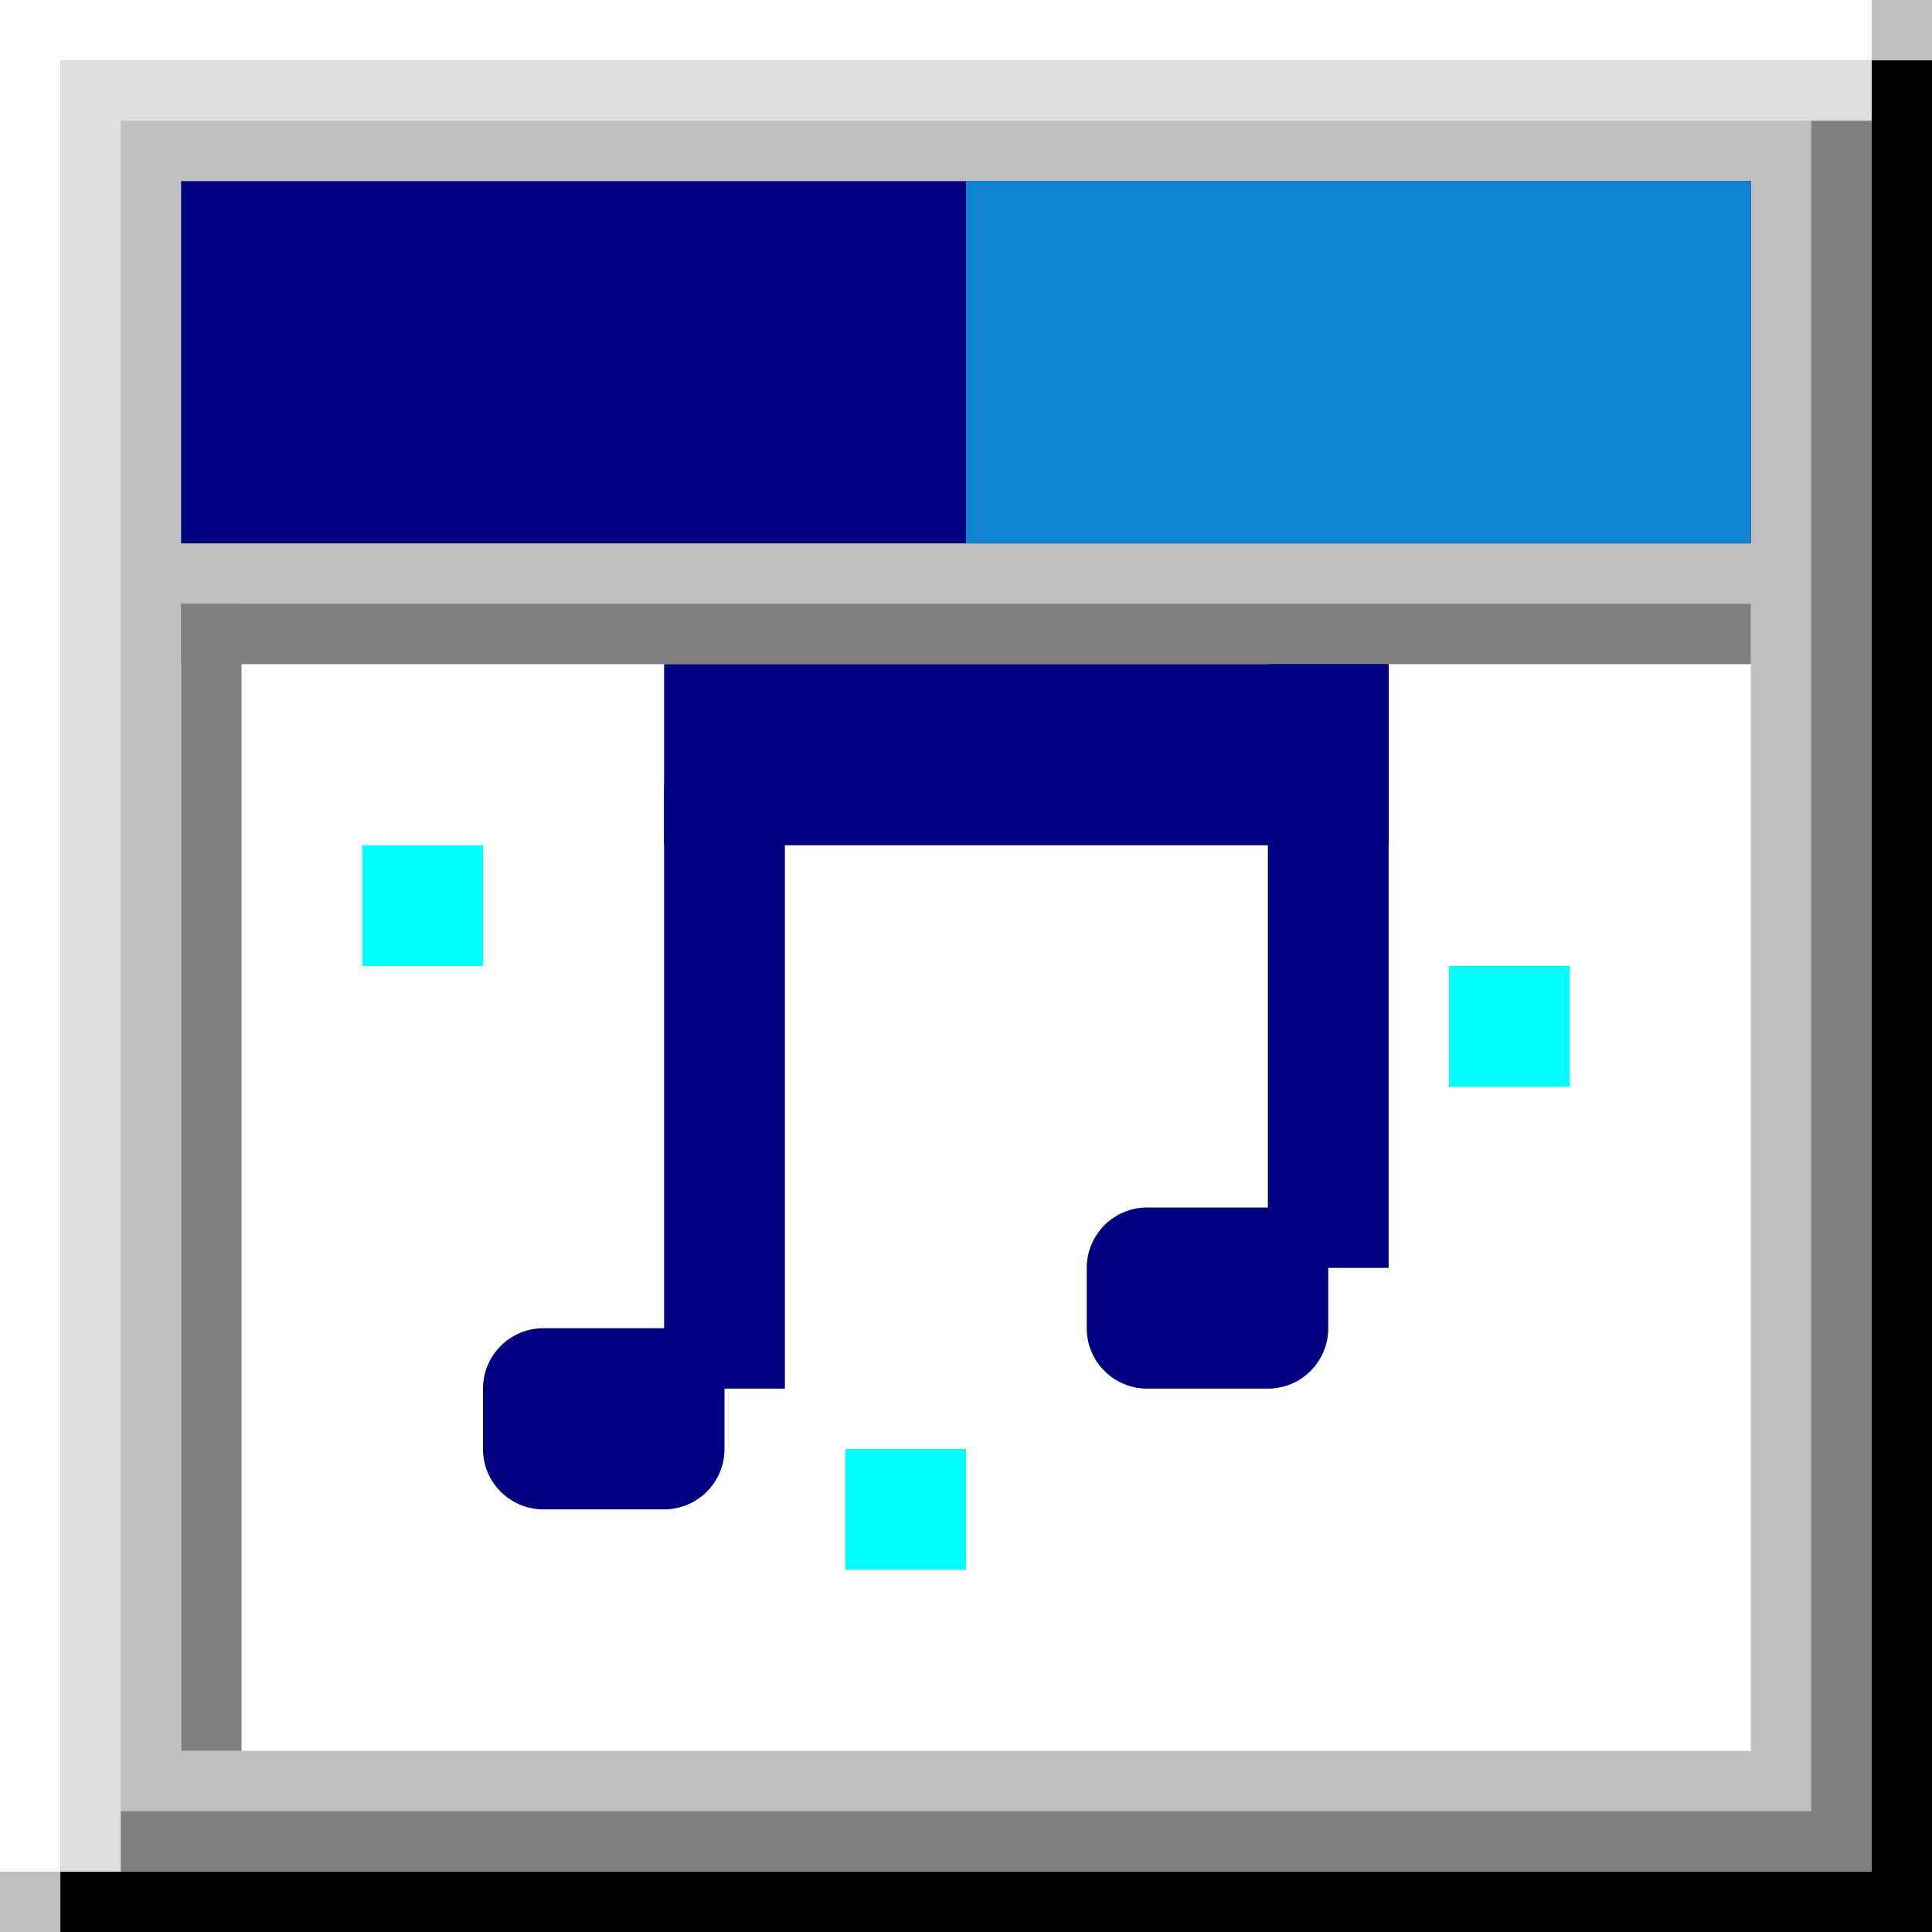
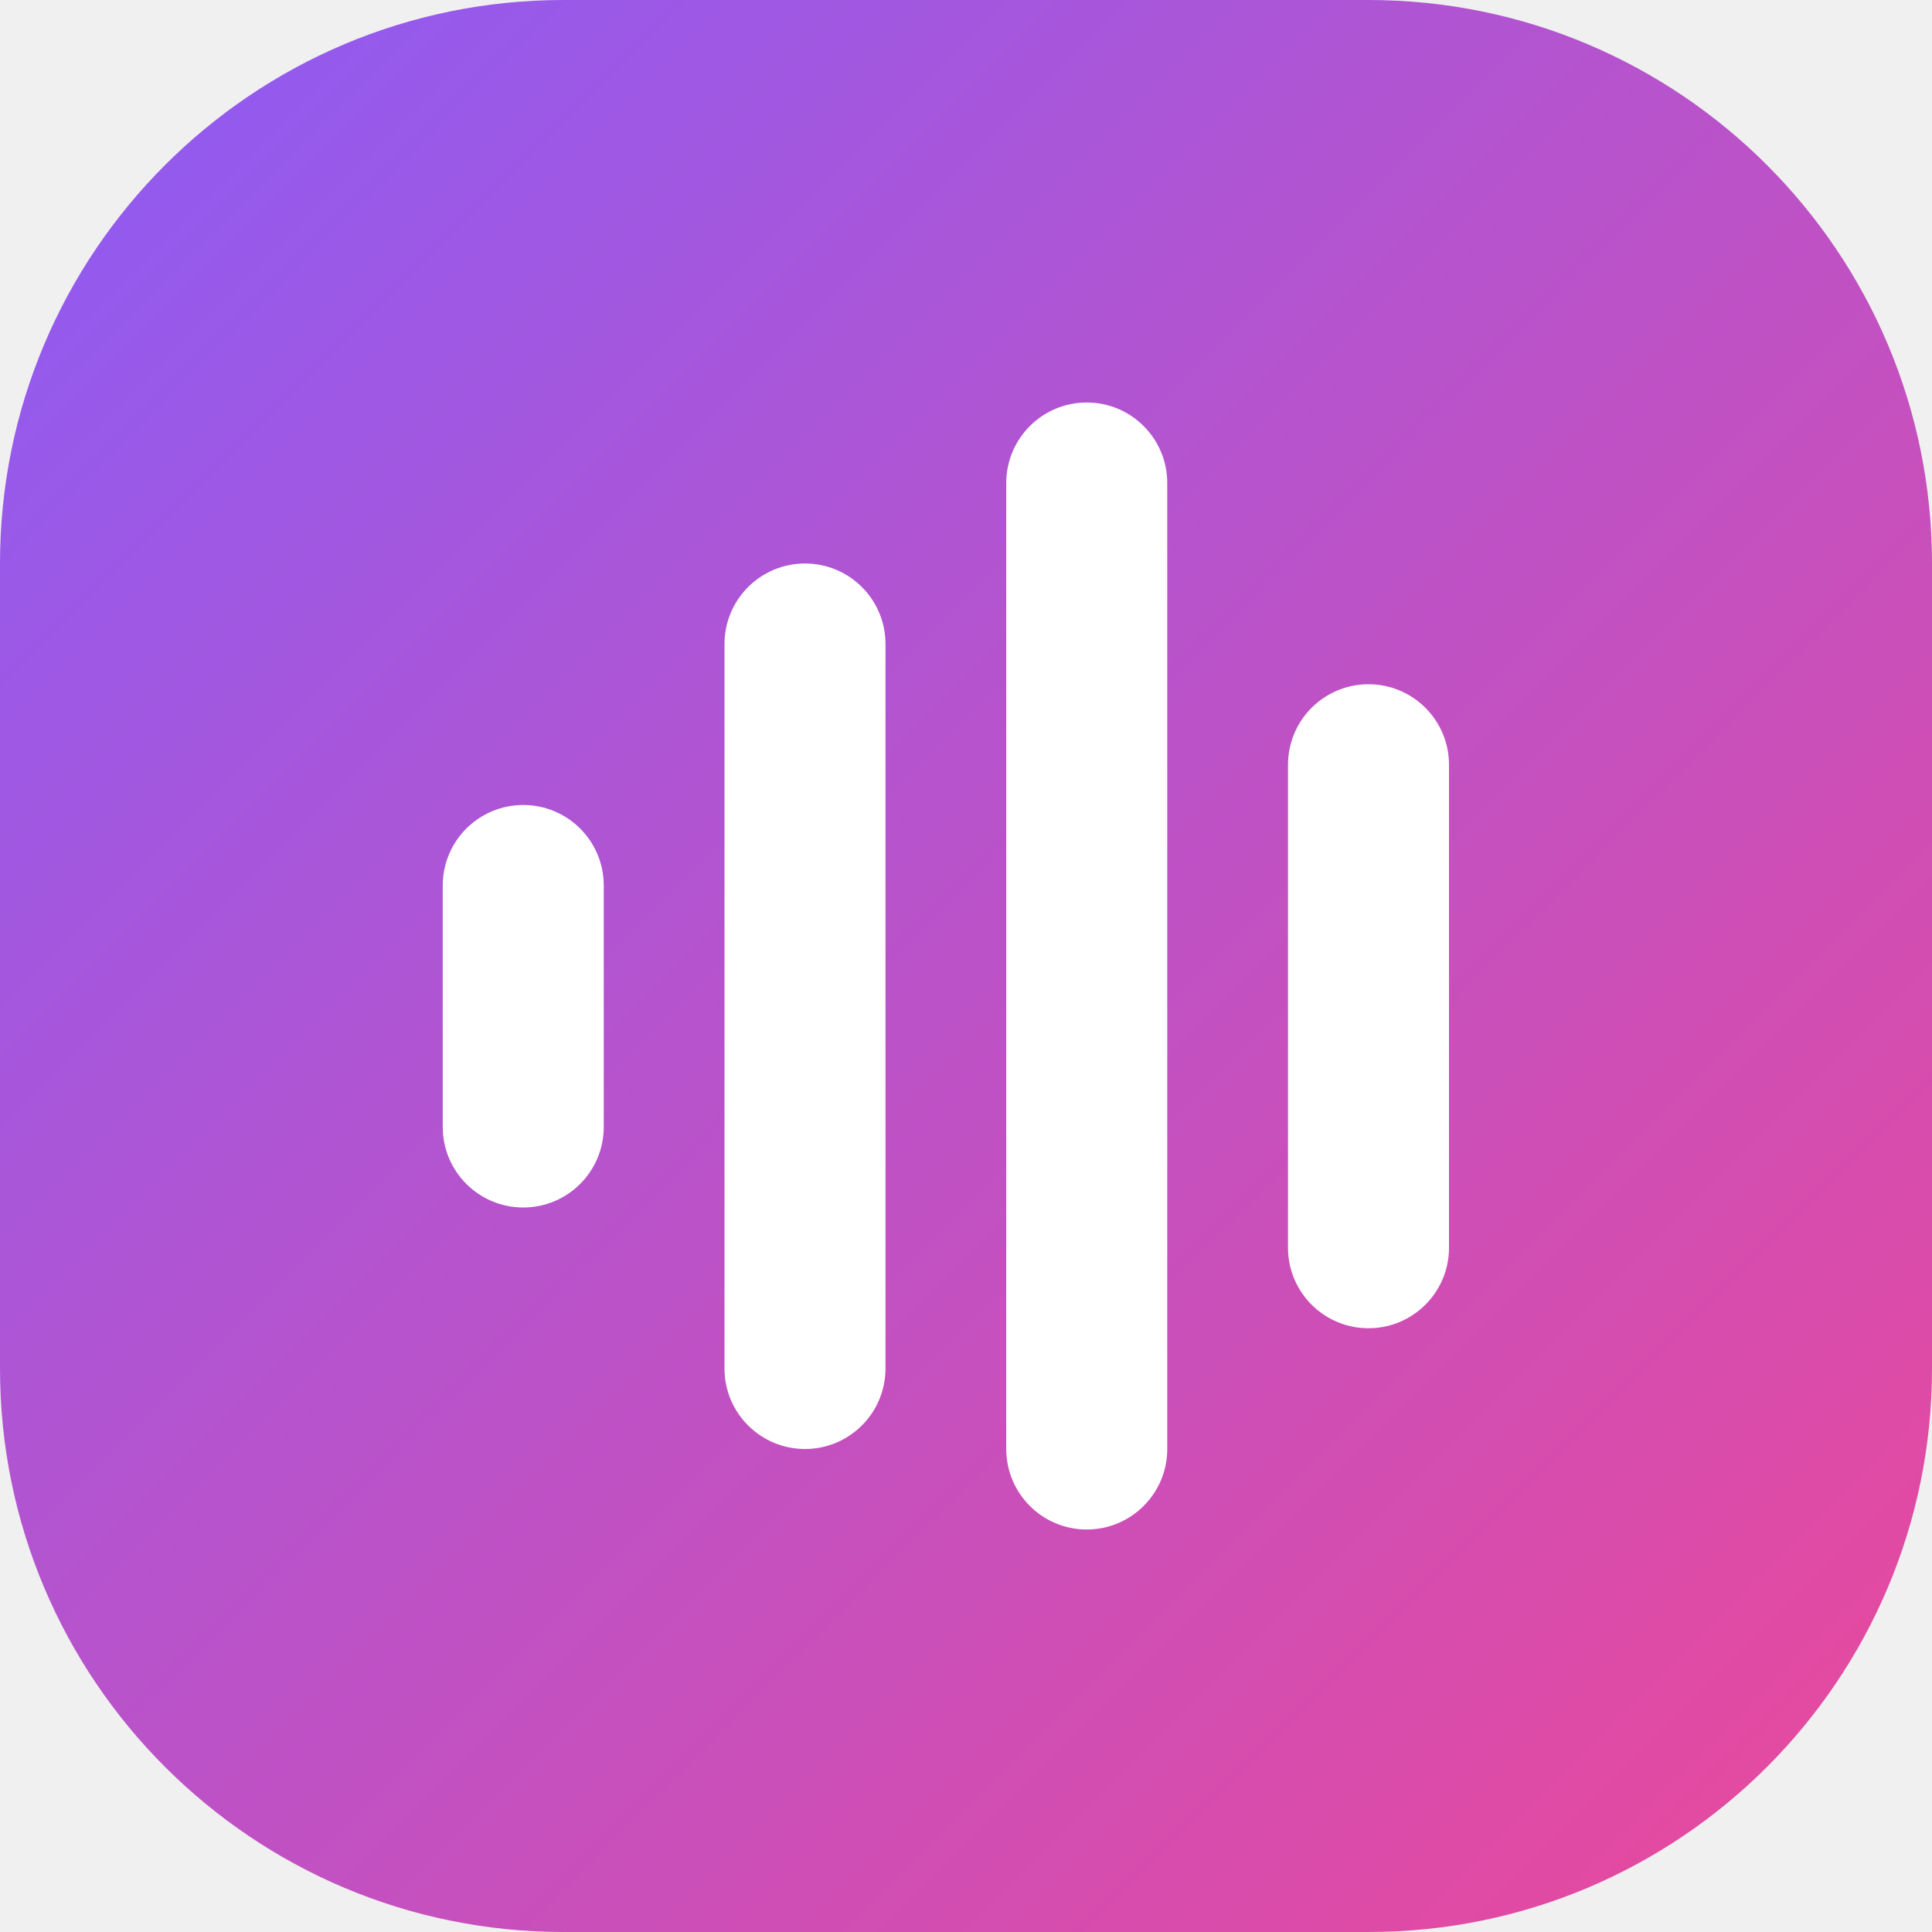
- <svg xmlns="http://www.w3.org/2000/svg" viewBox="0 0 32 32">
-   <rect width="32" height="32" fill="#c0c0c0" />
-   <rect x="0" y="0" width="31" height="1" fill="#fff" />
-   <rect x="0" y="0" width="1" height="31" fill="#fff" />
-   <rect x="1" y="31" width="31" height="1" fill="#000" />
-   <rect x="31" y="1" width="1" height="31" fill="#000" />
-   <rect x="1" y="1" width="30" height="1" fill="#dfdfdf" />
-   <rect x="1" y="1" width="1" height="30" fill="#dfdfdf" />
-   <rect x="2" y="30" width="29" height="1" fill="#808080" />
-   <rect x="30" y="2" width="1" height="29" fill="#808080" />
-   <rect x="3" y="3" width="26" height="6" fill="#000080" />
-   <rect x="16" y="3" width="13" height="6" fill="#1084d0" />
-   <rect x="3" y="10" width="26" height="19" fill="#fff" />
-   <rect x="3" y="10" width="26" height="1" fill="#808080" />
-   <rect x="3" y="10" width="1" height="19" fill="#808080" />
-   <rect x="8" y="22" width="4" height="3" rx="1" fill="#000080" />
-   <rect x="18" y="20" width="4" height="3" rx="1" fill="#000080" />
-   <rect x="11" y="13" width="2" height="10" fill="#000080" />
-   <rect x="21" y="11" width="2" height="10" fill="#000080" />
-   <rect x="11" y="11" width="12" height="3" fill="#000080" />
-   <rect x="6" y="14" width="2" height="2" fill="#00ffff" />
-   <rect x="24" y="16" width="2" height="2" fill="#00ffff" />
-   <rect x="14" y="24" width="2" height="2" fill="#00ffff" />
+ <svg xmlns="http://www.w3.org/2000/svg" viewBox="0 0 48 48">
+   <defs>
+     <linearGradient id="g" x1="0" y1="0" x2="1" y2="1">
+       <stop offset="0" stop-color="#8b5cf6" />
+       <stop offset="1" stop-color="#ec4899" />
+     </linearGradient>
+   </defs>
+   <rect width="48" height="48" rx="14" fill="url(#g)" />
+   <g fill="#fff">
+     <rect x="11" y="20" width="4" height="10" rx="2" />
+     <rect x="18" y="14" width="4" height="22" rx="2" />
+     <rect x="25" y="10" width="4" height="28" rx="2" />
+     <rect x="32" y="17" width="4" height="16" rx="2" />
+   </g>
</svg>
